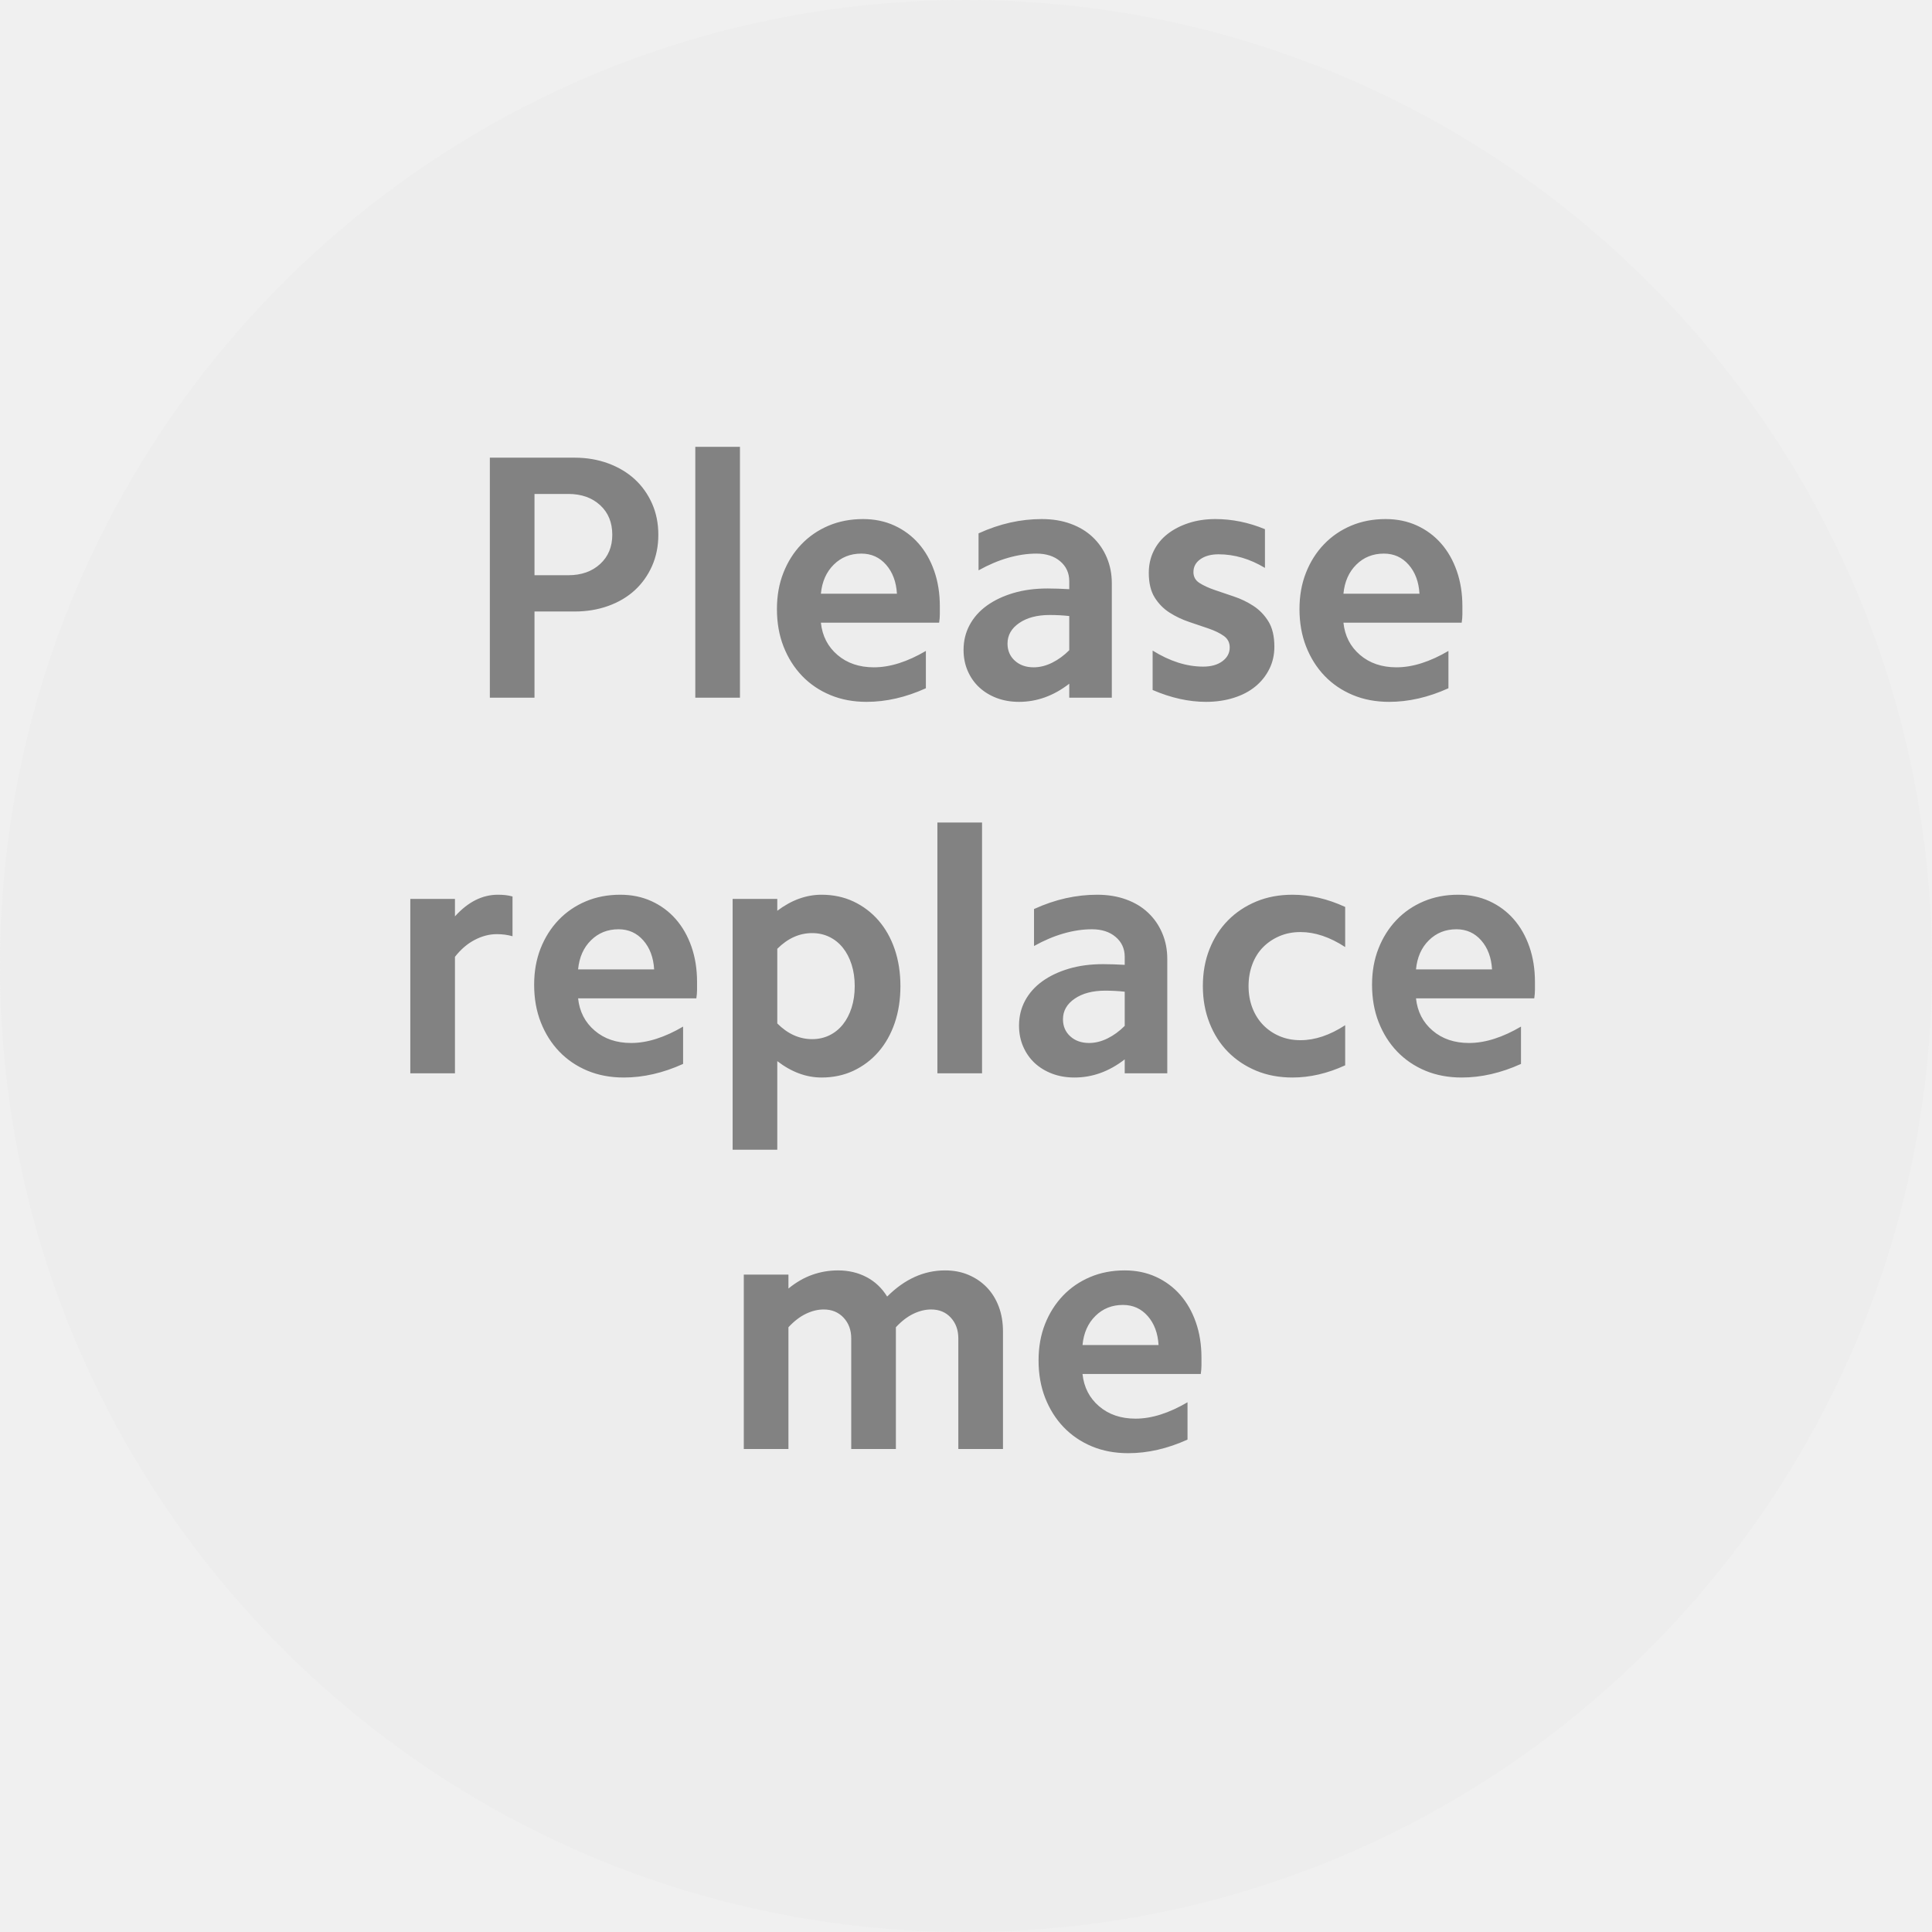
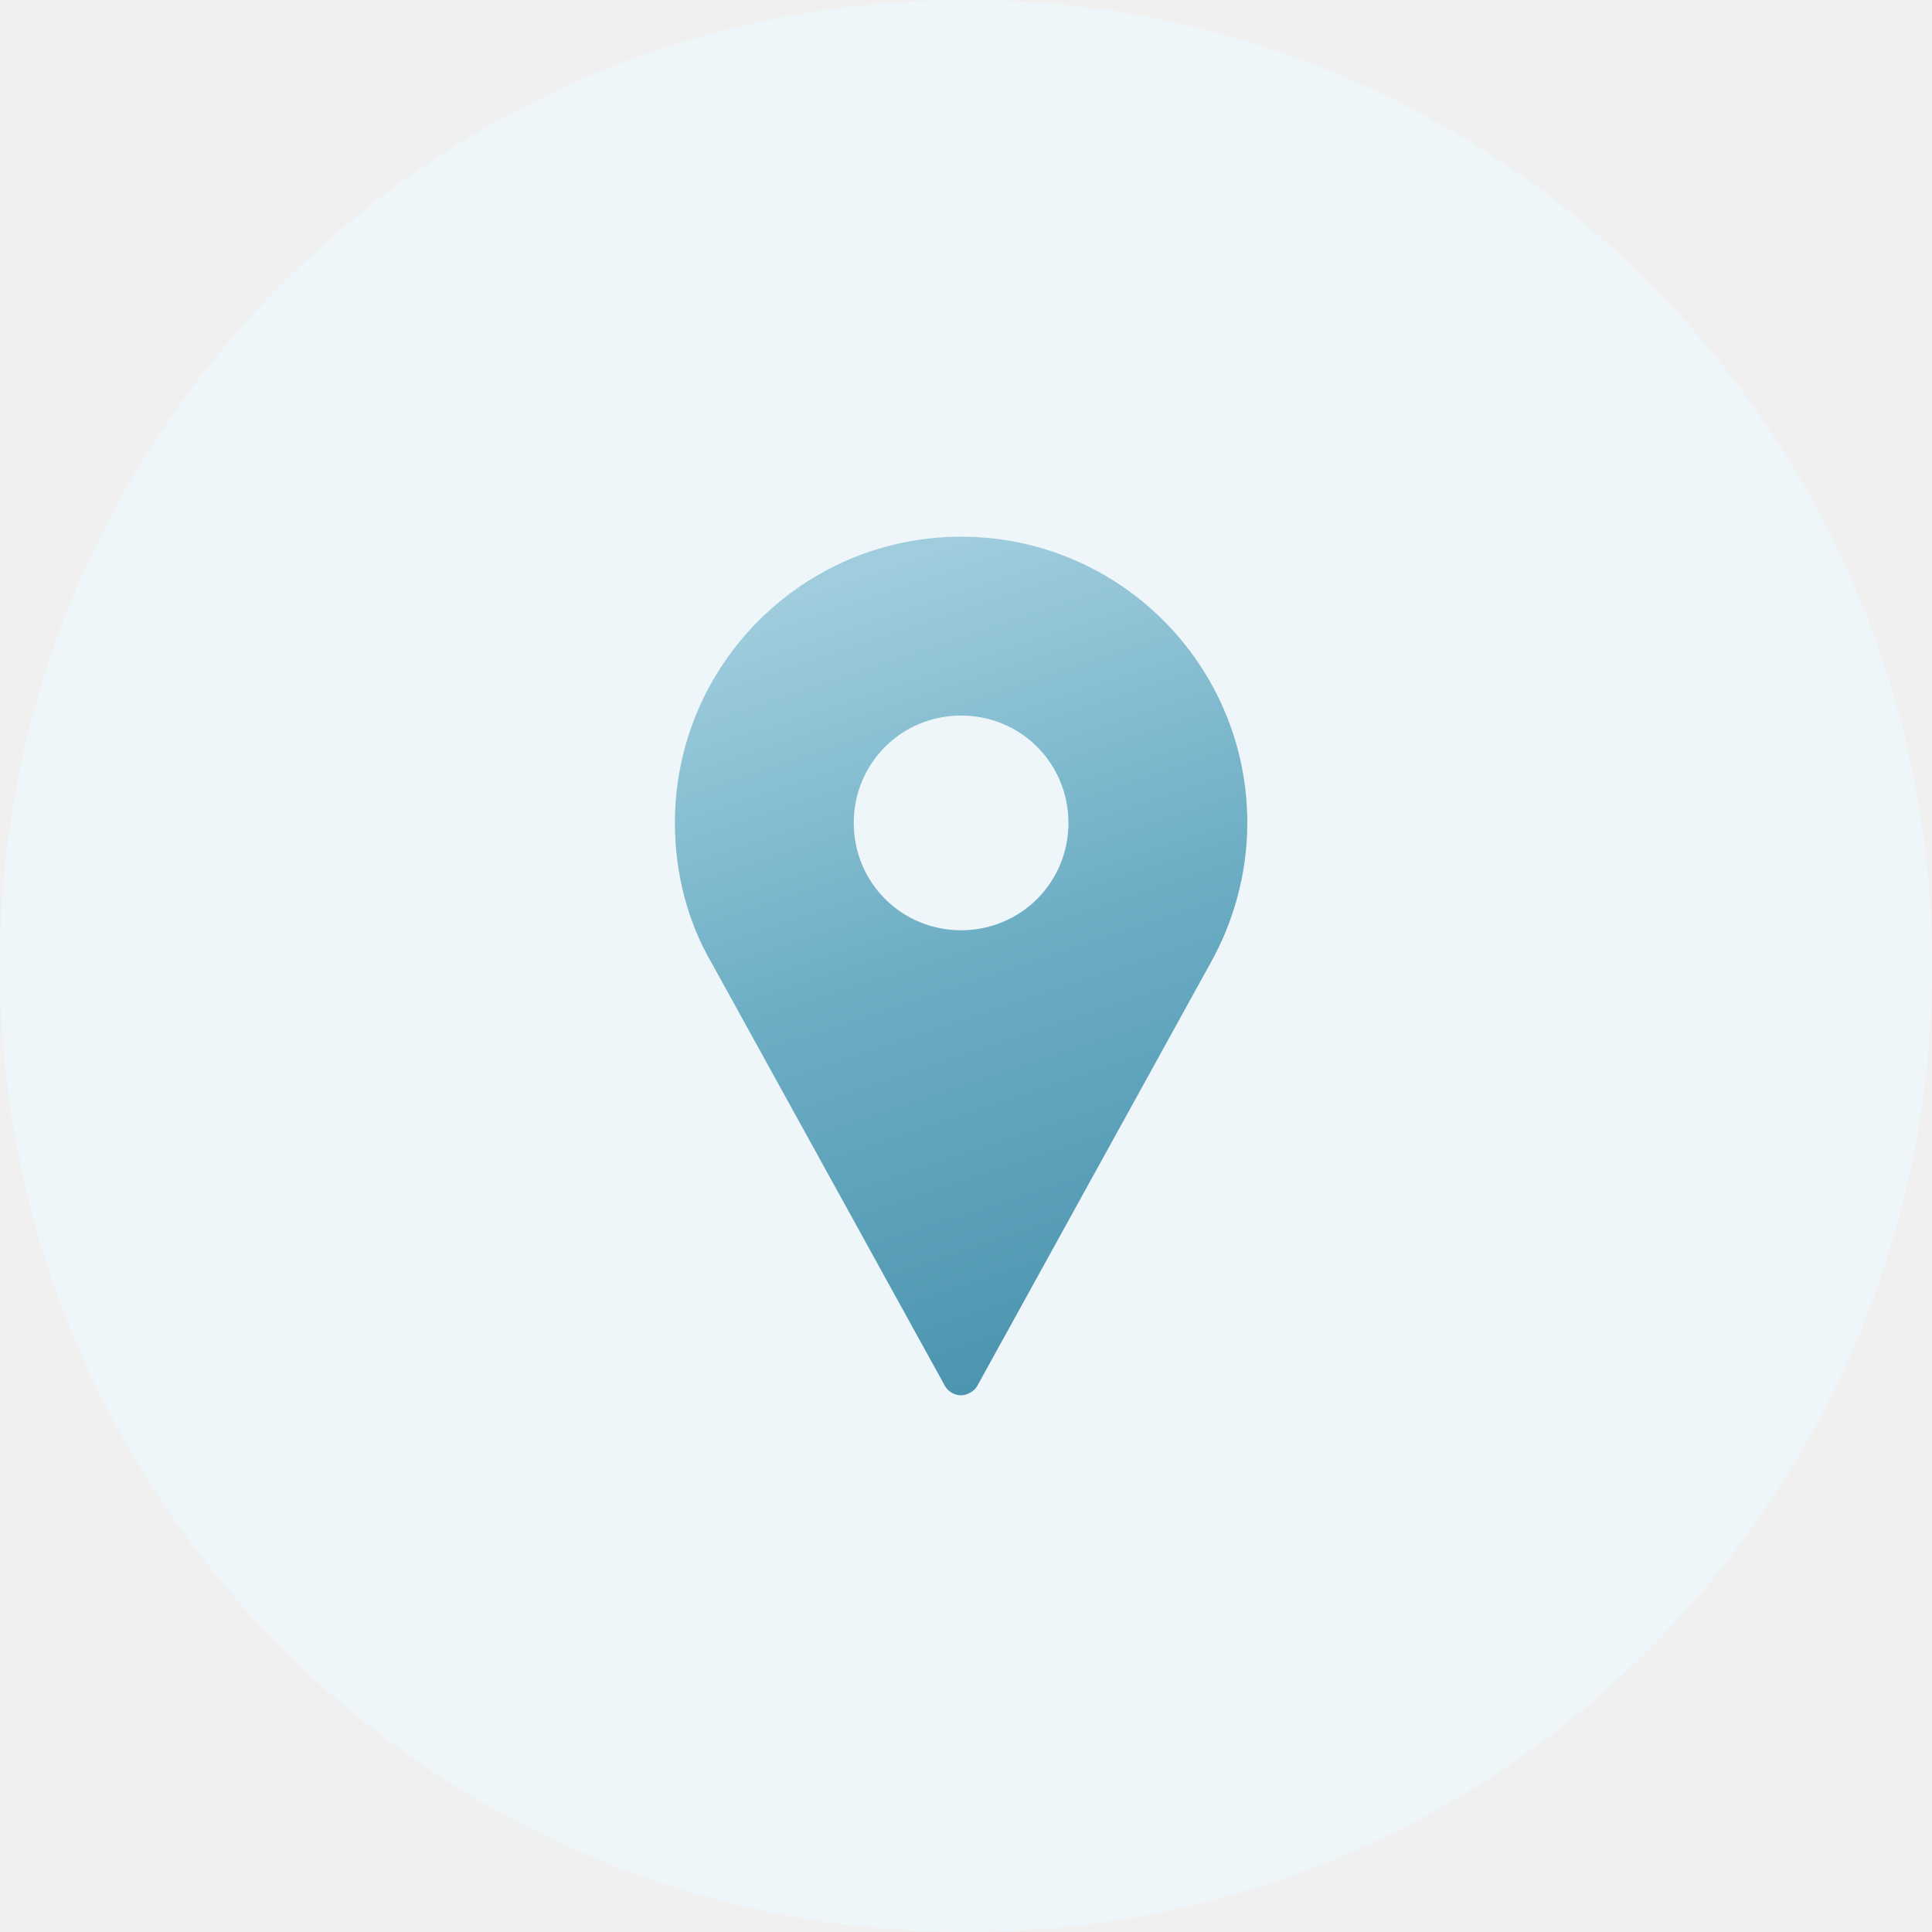
<svg xmlns="http://www.w3.org/2000/svg" xmlns:xlink="http://www.w3.org/1999/xlink" width="72px" height="72px" viewBox="0 0 72 72" version="1.1">
  <defs>
    <circle id="path-1" cx="36" cy="36" r="36" />
+     <linearGradient x1="50.132%" y1="0.594%" x2="71.848%" y2="98.318%" id="linearGradient-2">
+       <stop stop-color="#9FCDDD" offset="0%" />
+       <stop stop-color="#6CADC4" offset="47.631%" />
+       <stop stop-color="#4A93AE" offset="100%" />
+     </linearGradient>
+     <path d="M16,0 C21.889,0 26.667,4.778 26.667,10.667 C26.667,12.556 26.148,14.37 25.296,15.889 L16.593,31.667 C16.481,31.852 16.222,32 16,32 C15.741,32 15.519,31.852 15.407,31.667 L6.704,15.889 C5.815,14.37 5.333,12.556 5.333,10.667 C5.333,4.778 10.111,0 16,0 Z M16,14.667 C18.222,14.667 20,12.889 20,10.667 C20,8.444 18.222,6.667 16,6.667 C13.778,6.667 12,8.444 12,10.667 C12,12.889 13.778,14.667 16,14.667 Z" id="path-3" />
  </defs>
-   <g id="Molecules-/-Cards-/-HelpCenter-/-cat_unknown" stroke="none" stroke-width="1" fill="none" fill-rule="evenodd">
-     <g id="Molecules-/-Cards-/-Feature-Grid-Block" fill-rule="nonzero">
-       <g id="Atoms-/-Icons-/-Backgrounds-/-Colours">
-         <use fill="#FFFFFF" xlink:href="#path-1" />
-         <use fill-opacity="0.1" fill="#4C4C4C" xlink:href="#path-1" />
+   <g id="Support" stroke="none" stroke-width="1" fill="none" fill-rule="evenodd">
+     <g id="Support-cat-icons" transform="translate(-1151, -592)">
+       <g id="Group-10" transform="translate(134, 592)">
+         <g id="cat_04" transform="translate(1017, 0)">
+           <g id="Molecules-/-Cards-/-Feature-Grid-Block">
+             <g id="Atoms-/-Icons-/-Backgrounds-/-Colours" fill-rule="nonzero">
+               <use fill="#FFFFFF" xlink:href="#path-1" />
+               <use fill-opacity="0.097" fill="#549FBA" xlink:href="#path-1" />
+             </g>
+             <g id="Atoms-/-Icons-/-support-/-ct" transform="translate(20, 20)">
+               <g id="Atoms-/-Tools-Menu-/-Icons-/-24-/-Blue-/-CT" transform="translate(-0.182539, 0)">
+                 <g id="Atoms-/-Icons-/-24-/-Blue-/-CT">
+                   <use fill="#FFFFFF" xlink:href="#path-3" />
+                   <use fill="url(#linearGradient-2)" xlink:href="#path-3" />
+                 </g>
+               </g>
+             </g>
+           </g>
+         </g>
      </g>
    </g>
-     <path d="M19.919,26 L19.919,22.789 L21.414,22.789 C21.865,22.789 22.283,22.72 22.669,22.581 C23.054,22.442 23.384,22.247 23.657,21.996 C23.93,21.745 24.144,21.444 24.3,21.093 C24.456,20.741 24.534,20.354 24.534,19.929 C24.534,19.504 24.456,19.116 24.3,18.765 C24.144,18.415 23.93,18.113 23.657,17.862 C23.384,17.611 23.054,17.413 22.669,17.27 C22.283,17.128 21.865,17.056 21.414,17.056 L21.414,17.056 L18.255,17.056 L18.255,26 L19.919,26 Z M21.18,21.437 L19.919,21.437 L19.919,18.408 L21.18,18.408 C21.665,18.408 22.06,18.547 22.363,18.824 C22.666,19.101 22.818,19.47 22.818,19.929 C22.818,20.38 22.666,20.744 22.363,21.021 C22.06,21.298 21.665,21.437 21.18,21.437 L21.18,21.437 Z M27.576,26 L27.576,16.653 L25.912,16.653 L25.912,26 L27.576,26 Z M32.295,26.156 C33.023,26.156 33.76,25.987 34.505,25.649 L34.505,25.649 L34.505,24.258 C34.167,24.457 33.836,24.609 33.511,24.713 C33.185,24.817 32.871,24.869 32.568,24.869 C32.022,24.869 31.569,24.715 31.209,24.407 C30.85,24.1 30.644,23.699 30.592,23.205 L30.592,23.205 L34.999,23.205 C35.016,23.092 35.025,22.986 35.025,22.887 L35.025,22.887 L35.025,22.594 C35.025,22.117 34.956,21.68 34.817,21.281 C34.678,20.882 34.483,20.54 34.232,20.254 C33.981,19.968 33.679,19.745 33.328,19.584 C32.977,19.424 32.59,19.344 32.165,19.344 C31.697,19.344 31.268,19.426 30.878,19.591 C30.488,19.756 30.15,19.988 29.864,20.287 C29.578,20.585 29.355,20.939 29.195,21.346 C29.034,21.753 28.954,22.204 28.954,22.698 C28.954,23.209 29.036,23.675 29.201,24.096 C29.366,24.516 29.595,24.88 29.89,25.188 C30.185,25.495 30.536,25.733 30.943,25.902 C31.35,26.072 31.801,26.156 32.295,26.156 Z M33.426,22.126 L30.592,22.126 C30.635,21.675 30.796,21.314 31.073,21.041 C31.35,20.767 31.693,20.631 32.1,20.631 C32.473,20.631 32.78,20.77 33.023,21.047 C33.266,21.324 33.4,21.684 33.426,22.126 L33.426,22.126 Z M37.976,26.156 C38.643,26.156 39.267,25.931 39.848,25.48 L39.848,25.48 L39.848,26 L41.434,26 L41.434,21.736 C41.434,21.389 41.371,21.069 41.245,20.774 C41.12,20.479 40.944,20.226 40.719,20.014 C40.494,19.801 40.221,19.637 39.9,19.52 C39.579,19.402 39.22,19.344 38.821,19.344 C38.431,19.344 38.041,19.387 37.651,19.474 C37.261,19.561 36.867,19.695 36.468,19.877 L36.468,19.877 L36.468,21.255 C36.841,21.047 37.209,20.891 37.573,20.787 C37.937,20.683 38.288,20.631 38.626,20.631 C38.99,20.631 39.285,20.726 39.51,20.917 C39.735,21.108 39.848,21.355 39.848,21.658 L39.848,21.658 L39.848,21.957 C39.701,21.948 39.562,21.942 39.432,21.938 C39.302,21.933 39.172,21.931 39.042,21.931 C38.574,21.931 38.149,21.987 37.768,22.1 C37.387,22.213 37.057,22.369 36.78,22.568 C36.503,22.767 36.288,23.008 36.136,23.29 C35.985,23.571 35.909,23.881 35.909,24.219 C35.909,24.505 35.961,24.767 36.065,25.006 C36.169,25.244 36.312,25.448 36.494,25.616 C36.676,25.785 36.893,25.918 37.144,26.013 C37.395,26.108 37.673,26.156 37.976,26.156 Z M38.522,24.869 C38.236,24.869 38.002,24.787 37.82,24.622 C37.638,24.457 37.547,24.245 37.547,23.985 C37.547,23.673 37.692,23.417 37.983,23.218 C38.273,23.019 38.652,22.919 39.12,22.919 C39.371,22.919 39.614,22.932 39.848,22.958 L39.848,22.958 L39.848,24.232 C39.649,24.431 39.434,24.587 39.205,24.7 C38.975,24.813 38.747,24.869 38.522,24.869 Z M44.944,26.156 C45.317,26.156 45.661,26.106 45.977,26.006 C46.294,25.907 46.562,25.766 46.783,25.584 C47.005,25.402 47.178,25.185 47.303,24.934 C47.429,24.683 47.492,24.405 47.492,24.102 C47.492,23.712 47.418,23.398 47.271,23.16 C47.124,22.921 46.937,22.728 46.712,22.581 C46.487,22.434 46.244,22.317 45.984,22.23 C45.724,22.143 45.481,22.061 45.256,21.983 C45.031,21.905 44.844,21.818 44.697,21.723 C44.55,21.628 44.476,21.493 44.476,21.32 C44.476,21.121 44.563,20.96 44.736,20.839 C44.909,20.718 45.135,20.657 45.412,20.657 C46.001,20.657 46.578,20.826 47.141,21.164 L47.141,21.164 L47.141,19.721 C46.534,19.47 45.919,19.344 45.295,19.344 C44.931,19.344 44.597,19.394 44.294,19.494 C43.991,19.593 43.728,19.73 43.508,19.903 C43.286,20.076 43.115,20.287 42.994,20.534 C42.873,20.78 42.812,21.051 42.812,21.346 C42.812,21.727 42.886,22.035 43.033,22.269 C43.18,22.503 43.367,22.692 43.592,22.834 C43.817,22.977 44.06,23.092 44.32,23.179 C44.58,23.266 44.823,23.348 45.048,23.426 C45.273,23.504 45.46,23.595 45.607,23.699 C45.754,23.803 45.828,23.946 45.828,24.128 C45.828,24.336 45.737,24.507 45.555,24.642 C45.373,24.776 45.135,24.843 44.84,24.843 C44.225,24.843 43.596,24.644 42.955,24.245 L42.955,24.245 L42.955,25.714 C43.64,26.009 44.303,26.156 44.944,26.156 Z M51.769,26.156 C52.497,26.156 53.234,25.987 53.979,25.649 L53.979,25.649 L53.979,24.258 C53.641,24.457 53.309,24.609 52.984,24.713 C52.66,24.817 52.345,24.869 52.042,24.869 C51.496,24.869 51.043,24.715 50.684,24.407 C50.324,24.1 50.118,23.699 50.066,23.205 L50.066,23.205 L54.473,23.205 C54.49,23.092 54.499,22.986 54.499,22.887 L54.499,22.887 L54.499,22.594 C54.499,22.117 54.43,21.68 54.291,21.281 C54.152,20.882 53.957,20.54 53.706,20.254 C53.455,19.968 53.154,19.745 52.803,19.584 C52.452,19.424 52.064,19.344 51.639,19.344 C51.171,19.344 50.742,19.426 50.352,19.591 C49.962,19.756 49.624,19.988 49.338,20.287 C49.052,20.585 48.829,20.939 48.669,21.346 C48.508,21.753 48.428,22.204 48.428,22.698 C48.428,23.209 48.51,23.675 48.675,24.096 C48.84,24.516 49.069,24.88 49.364,25.188 C49.659,25.495 50.01,25.733 50.417,25.902 C50.824,26.072 51.275,26.156 51.769,26.156 Z M52.9,22.126 L50.066,22.126 C50.109,21.675 50.27,21.314 50.547,21.041 C50.824,20.767 51.167,20.631 51.574,20.631 C51.947,20.631 52.254,20.77 52.497,21.047 C52.74,21.324 52.874,21.684 52.9,22.126 L52.9,22.126 Z M16.955,40 L16.955,35.658 C17.172,35.381 17.416,35.17 17.689,35.028 C17.962,34.885 18.238,34.813 18.515,34.813 C18.723,34.813 18.918,34.839 19.1,34.891 L19.1,34.891 L19.1,33.409 C19.005,33.383 18.914,33.366 18.827,33.357 C18.74,33.348 18.649,33.344 18.554,33.344 C17.973,33.344 17.44,33.613 16.955,34.15 L16.955,34.15 L16.955,33.5 L15.291,33.5 L15.291,40 L16.955,40 Z M23.247,40.156 C23.975,40.156 24.712,39.987 25.457,39.649 L25.457,39.649 L25.457,38.258 C25.119,38.457 24.788,38.609 24.462,38.713 C24.137,38.817 23.823,38.869 23.52,38.869 C22.974,38.869 22.521,38.715 22.162,38.407 C21.802,38.1 21.596,37.699 21.544,37.205 L21.544,37.205 L25.951,37.205 C25.968,37.092 25.977,36.986 25.977,36.886 L25.977,36.886 L25.977,36.594 C25.977,36.117 25.908,35.68 25.769,35.281 C25.63,34.882 25.435,34.54 25.184,34.254 C24.933,33.968 24.631,33.745 24.28,33.584 C23.93,33.424 23.542,33.344 23.117,33.344 C22.649,33.344 22.22,33.426 21.83,33.591 C21.44,33.756 21.102,33.987 20.816,34.286 C20.53,34.586 20.307,34.939 20.146,35.346 C19.986,35.753 19.906,36.204 19.906,36.698 C19.906,37.209 19.988,37.675 20.153,38.096 C20.318,38.516 20.547,38.88 20.842,39.188 C21.137,39.495 21.488,39.733 21.895,39.903 C22.302,40.072 22.753,40.156 23.247,40.156 Z M24.378,36.126 L21.544,36.126 C21.587,35.675 21.748,35.313 22.025,35.041 C22.302,34.767 22.645,34.631 23.052,34.631 C23.425,34.631 23.732,34.77 23.975,35.047 C24.218,35.324 24.352,35.684 24.378,36.126 L24.378,36.126 Z M28.967,42.847 L28.967,39.545 C29.496,39.952 30.046,40.156 30.618,40.156 C31.051,40.156 31.448,40.072 31.808,39.903 C32.167,39.733 32.477,39.499 32.737,39.2 C32.997,38.901 33.199,38.544 33.342,38.128 C33.484,37.712 33.556,37.253 33.556,36.75 C33.556,36.247 33.484,35.788 33.342,35.372 C33.199,34.956 32.997,34.599 32.737,34.3 C32.477,34.001 32.167,33.767 31.808,33.597 C31.448,33.428 31.051,33.344 30.618,33.344 C30.046,33.344 29.496,33.543 28.967,33.942 L28.967,33.942 L28.967,33.5 L27.303,33.5 L27.303,42.847 L28.967,42.847 Z M30.267,38.726 C29.79,38.726 29.357,38.531 28.967,38.141 L28.967,38.141 L28.967,35.359 C29.357,34.969 29.79,34.774 30.267,34.774 C30.501,34.774 30.715,34.822 30.91,34.917 C31.105,35.012 31.272,35.147 31.411,35.32 C31.55,35.493 31.658,35.701 31.736,35.944 C31.814,36.187 31.853,36.455 31.853,36.75 C31.853,37.045 31.814,37.313 31.736,37.556 C31.658,37.799 31.55,38.007 31.411,38.18 C31.272,38.353 31.105,38.488 30.91,38.583 C30.715,38.678 30.501,38.726 30.267,38.726 Z M36.598,40 L36.598,30.653 L34.934,30.653 L34.934,40 L36.598,40 Z M40.043,40.156 C40.71,40.156 41.334,39.931 41.915,39.48 L41.915,39.48 L41.915,40 L43.501,40 L43.501,35.736 C43.501,35.389 43.438,35.069 43.312,34.774 C43.187,34.479 43.011,34.226 42.786,34.014 C42.561,33.801 42.288,33.636 41.967,33.52 C41.646,33.403 41.287,33.344 40.888,33.344 C40.498,33.344 40.108,33.387 39.718,33.474 C39.328,33.561 38.934,33.695 38.535,33.877 L38.535,33.877 L38.535,35.255 C38.908,35.047 39.276,34.891 39.64,34.787 C40.004,34.683 40.355,34.631 40.693,34.631 C41.057,34.631 41.352,34.726 41.577,34.917 C41.802,35.108 41.915,35.355 41.915,35.658 L41.915,35.658 L41.915,35.957 C41.768,35.948 41.629,35.942 41.499,35.938 C41.369,35.933 41.239,35.931 41.109,35.931 C40.641,35.931 40.216,35.987 39.835,36.1 C39.454,36.213 39.124,36.369 38.847,36.568 C38.57,36.767 38.355,37.008 38.203,37.289 C38.052,37.571 37.976,37.881 37.976,38.219 C37.976,38.505 38.028,38.767 38.132,39.005 C38.236,39.244 38.379,39.447 38.561,39.617 C38.743,39.785 38.96,39.918 39.211,40.013 C39.462,40.108 39.74,40.156 40.043,40.156 Z M40.589,38.869 C40.303,38.869 40.069,38.787 39.887,38.622 C39.705,38.457 39.614,38.245 39.614,37.985 C39.614,37.673 39.759,37.417 40.05,37.218 C40.34,37.019 40.719,36.919 41.187,36.919 C41.438,36.919 41.681,36.932 41.915,36.958 L41.915,36.958 L41.915,38.232 C41.716,38.431 41.501,38.587 41.272,38.7 C41.042,38.813 40.814,38.869 40.589,38.869 Z M48.168,40.156 C48.818,40.156 49.472,40.004 50.131,39.701 L50.131,39.701 L50.131,38.206 C49.559,38.579 49.004,38.765 48.467,38.765 C48.181,38.765 47.921,38.715 47.687,38.615 C47.453,38.516 47.249,38.377 47.076,38.2 C46.903,38.022 46.768,37.809 46.673,37.562 C46.578,37.316 46.53,37.045 46.53,36.75 C46.53,36.455 46.578,36.182 46.673,35.931 C46.768,35.68 46.903,35.467 47.076,35.294 C47.249,35.121 47.453,34.984 47.687,34.885 C47.921,34.785 48.181,34.735 48.467,34.735 C49.004,34.735 49.559,34.921 50.131,35.294 L50.131,35.294 L50.131,33.799 C49.472,33.496 48.818,33.344 48.168,33.344 C47.674,33.344 47.223,33.428 46.816,33.597 C46.409,33.767 46.058,34.001 45.763,34.3 C45.468,34.599 45.239,34.956 45.074,35.372 C44.909,35.788 44.827,36.247 44.827,36.75 C44.827,37.244 44.909,37.701 45.074,38.121 C45.239,38.542 45.468,38.901 45.763,39.2 C46.058,39.499 46.409,39.733 46.816,39.903 C47.223,40.072 47.674,40.156 48.168,40.156 Z M54.473,40.156 C55.201,40.156 55.938,39.987 56.683,39.649 L56.683,39.649 L56.683,38.258 C56.345,38.457 56.014,38.609 55.688,38.713 C55.364,38.817 55.049,38.869 54.746,38.869 C54.2,38.869 53.747,38.715 53.388,38.407 C53.028,38.1 52.822,37.699 52.77,37.205 L52.77,37.205 L57.177,37.205 C57.194,37.092 57.203,36.986 57.203,36.886 L57.203,36.886 L57.203,36.594 C57.203,36.117 57.134,35.68 56.995,35.281 C56.856,34.882 56.661,34.54 56.41,34.254 C56.159,33.968 55.858,33.745 55.507,33.584 C55.156,33.424 54.768,33.344 54.343,33.344 C53.875,33.344 53.446,33.426 53.056,33.591 C52.666,33.756 52.328,33.987 52.042,34.286 C51.756,34.586 51.533,34.939 51.373,35.346 C51.212,35.753 51.132,36.204 51.132,36.698 C51.132,37.209 51.214,37.675 51.379,38.096 C51.544,38.516 51.773,38.88 52.068,39.188 C52.363,39.495 52.714,39.733 53.121,39.903 C53.528,40.072 53.979,40.156 54.473,40.156 Z M55.604,36.126 L52.77,36.126 C52.813,35.675 52.974,35.313 53.251,35.041 C53.528,34.767 53.871,34.631 54.278,34.631 C54.651,34.631 54.958,34.77 55.201,35.047 C55.444,35.324 55.578,35.684 55.604,36.126 L55.604,36.126 Z M29.383,54 L29.383,49.463 C29.591,49.238 29.808,49.071 30.033,48.962 C30.258,48.854 30.479,48.8 30.696,48.8 C30.999,48.8 31.246,48.902 31.437,49.105 C31.628,49.309 31.723,49.567 31.723,49.879 L31.723,49.879 L31.723,54 L33.387,54 L33.387,49.463 C33.595,49.238 33.812,49.071 34.037,48.962 C34.262,48.854 34.483,48.8 34.7,48.8 C35.003,48.8 35.248,48.902 35.434,49.105 C35.621,49.309 35.714,49.567 35.714,49.879 L35.714,49.879 L35.714,54 L37.378,54 L37.378,49.619 C37.378,49.281 37.326,48.973 37.222,48.696 C37.118,48.419 36.971,48.18 36.78,47.981 C36.589,47.782 36.362,47.626 36.097,47.513 C35.833,47.4 35.541,47.344 35.22,47.344 C34.431,47.344 33.712,47.669 33.062,48.319 C32.863,47.998 32.605,47.756 32.288,47.591 C31.972,47.426 31.619,47.344 31.229,47.344 C30.9,47.344 30.581,47.398 30.273,47.507 C29.966,47.615 29.669,47.786 29.383,48.02 L29.383,48.02 L29.383,47.5 L27.719,47.5 L27.719,54 L29.383,54 Z M42.045,54.156 C42.773,54.156 43.51,53.987 44.255,53.649 L44.255,53.649 L44.255,52.258 C43.917,52.457 43.586,52.609 43.261,52.713 C42.935,52.817 42.621,52.869 42.318,52.869 C41.772,52.869 41.319,52.715 40.959,52.407 C40.6,52.1 40.394,51.699 40.342,51.205 L40.342,51.205 L44.749,51.205 C44.766,51.092 44.775,50.986 44.775,50.886 L44.775,50.886 L44.775,50.594 C44.775,50.117 44.706,49.68 44.567,49.281 C44.428,48.882 44.233,48.54 43.982,48.254 C43.731,47.968 43.429,47.745 43.078,47.584 C42.727,47.424 42.34,47.344 41.915,47.344 C41.447,47.344 41.018,47.426 40.628,47.591 C40.238,47.756 39.9,47.987 39.614,48.286 C39.328,48.586 39.105,48.939 38.944,49.346 C38.784,49.753 38.704,50.204 38.704,50.698 C38.704,51.209 38.786,51.675 38.951,52.096 C39.116,52.516 39.345,52.88 39.64,53.188 C39.935,53.495 40.286,53.733 40.693,53.903 C41.1,54.072 41.551,54.156 42.045,54.156 Z M43.176,50.126 L40.342,50.126 C40.385,49.675 40.546,49.313 40.823,49.041 C41.1,48.767 41.443,48.631 41.85,48.631 C42.223,48.631 42.53,48.77 42.773,49.047 C43.016,49.324 43.15,49.684 43.176,50.126 L43.176,50.126 Z" id="Pleasereplaceme" fill="#828282" fill-rule="nonzero" />
  </g>
</svg>
